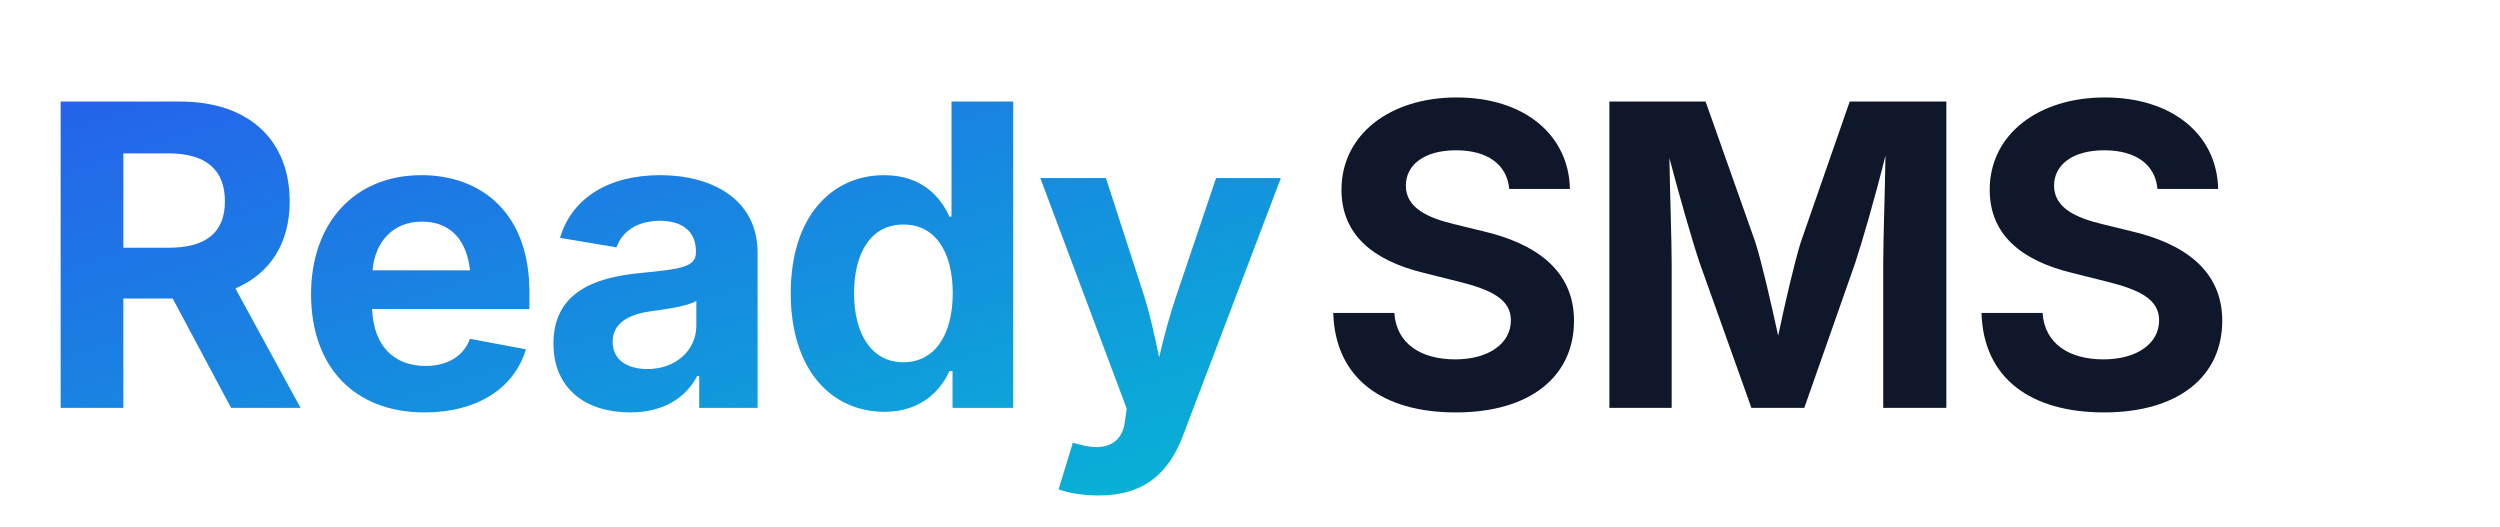
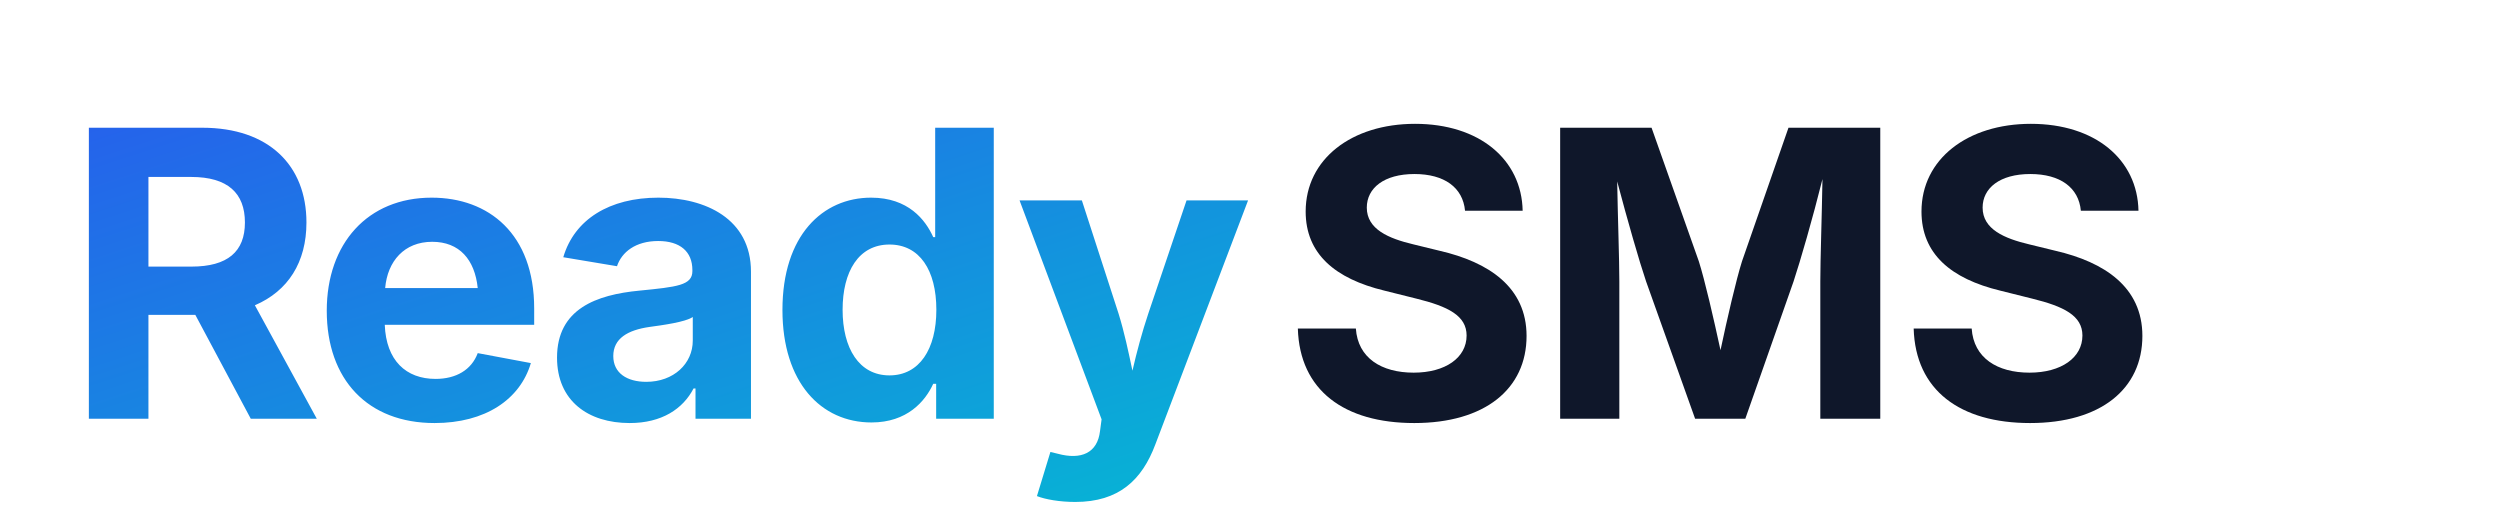
- <svg xmlns="http://www.w3.org/2000/svg" viewBox="-5 0 380 80" width="380" height="80">
+ <svg xmlns="http://www.w3.org/2000/svg" viewBox="-10 -5 400 85" width="400" height="85">
  <defs>
    <linearGradient id="readyGrad" x1="0%" y1="0%" x2="100%" y2="100%">
      <stop offset="0%" stop-color="#2563EB" />
      <stop offset="100%" stop-color="#06B6D4" />
    </linearGradient>
  </defs>
  <text x="0" y="62" font-family="'Plus Jakarta Sans', 'Inter', system-ui, sans-serif" font-weight="700" font-size="64" fill="url(#readyGrad)" letter-spacing="-1.5">Ready</text>
  <text x="195" y="62" font-family="'Plus Jakarta Sans', 'Inter', system-ui, sans-serif" font-weight="700" font-size="64" fill="#0F172A" letter-spacing="-1.5">SMS</text>
</svg>
